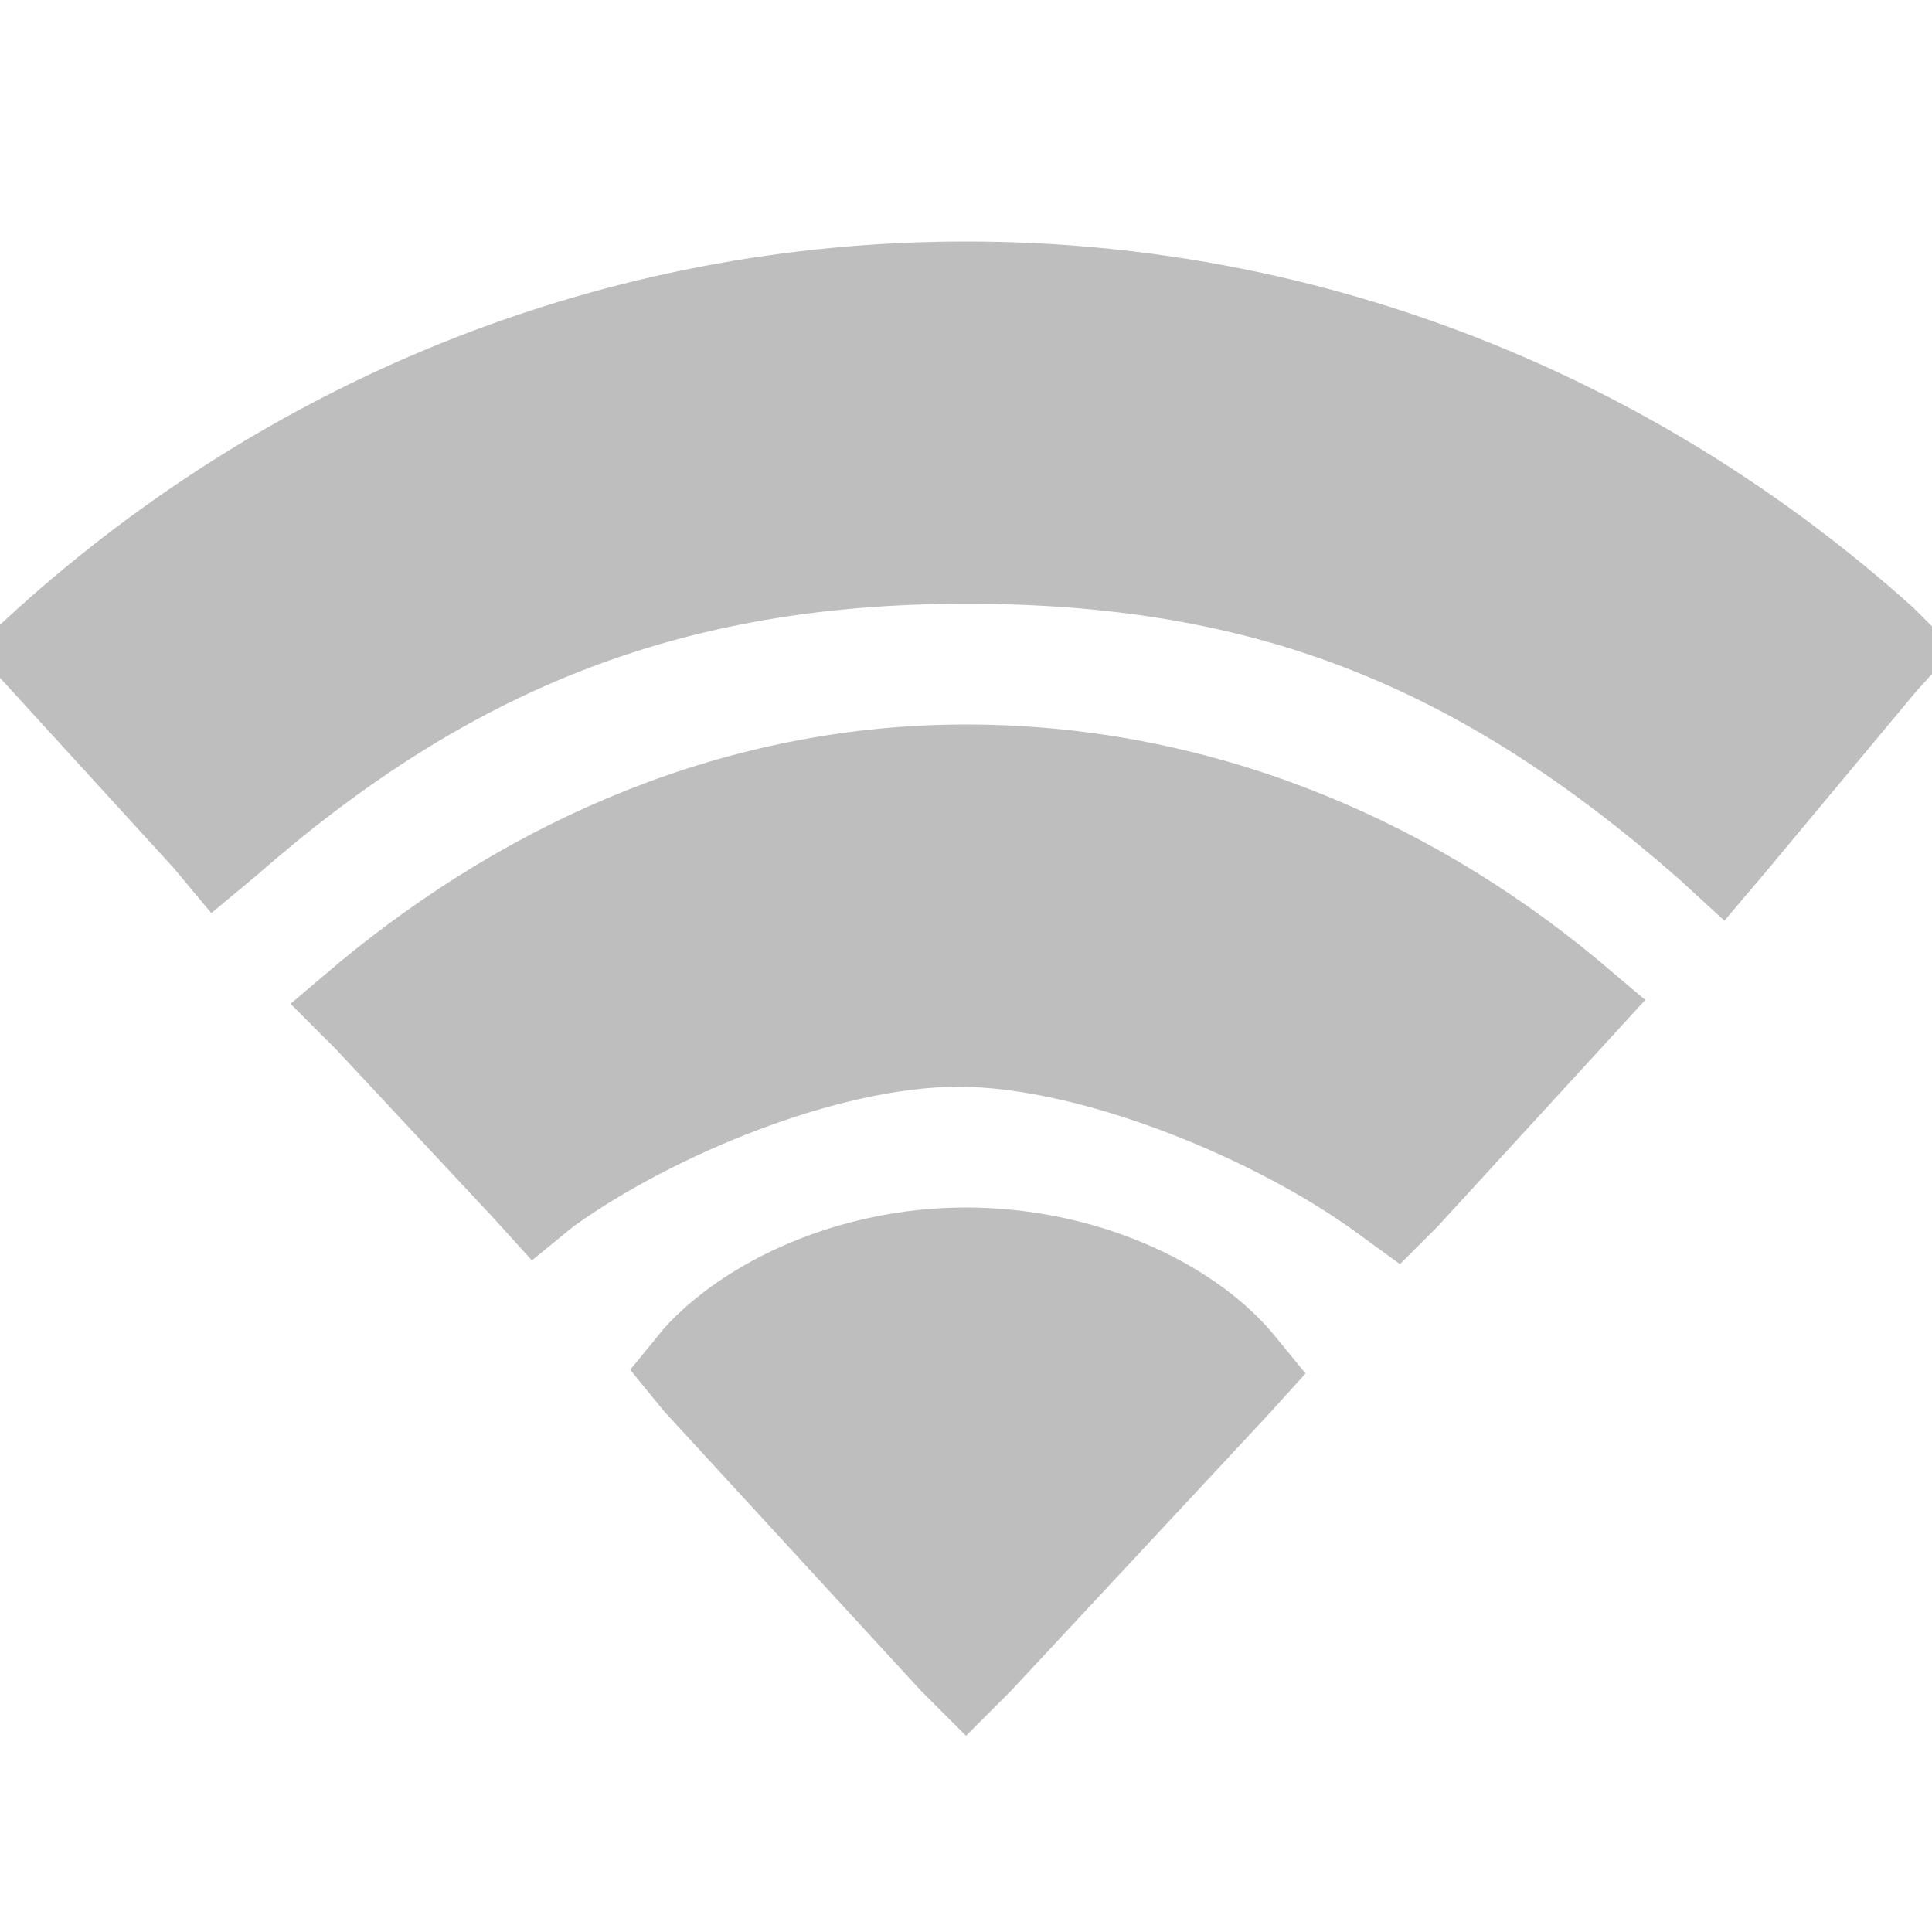
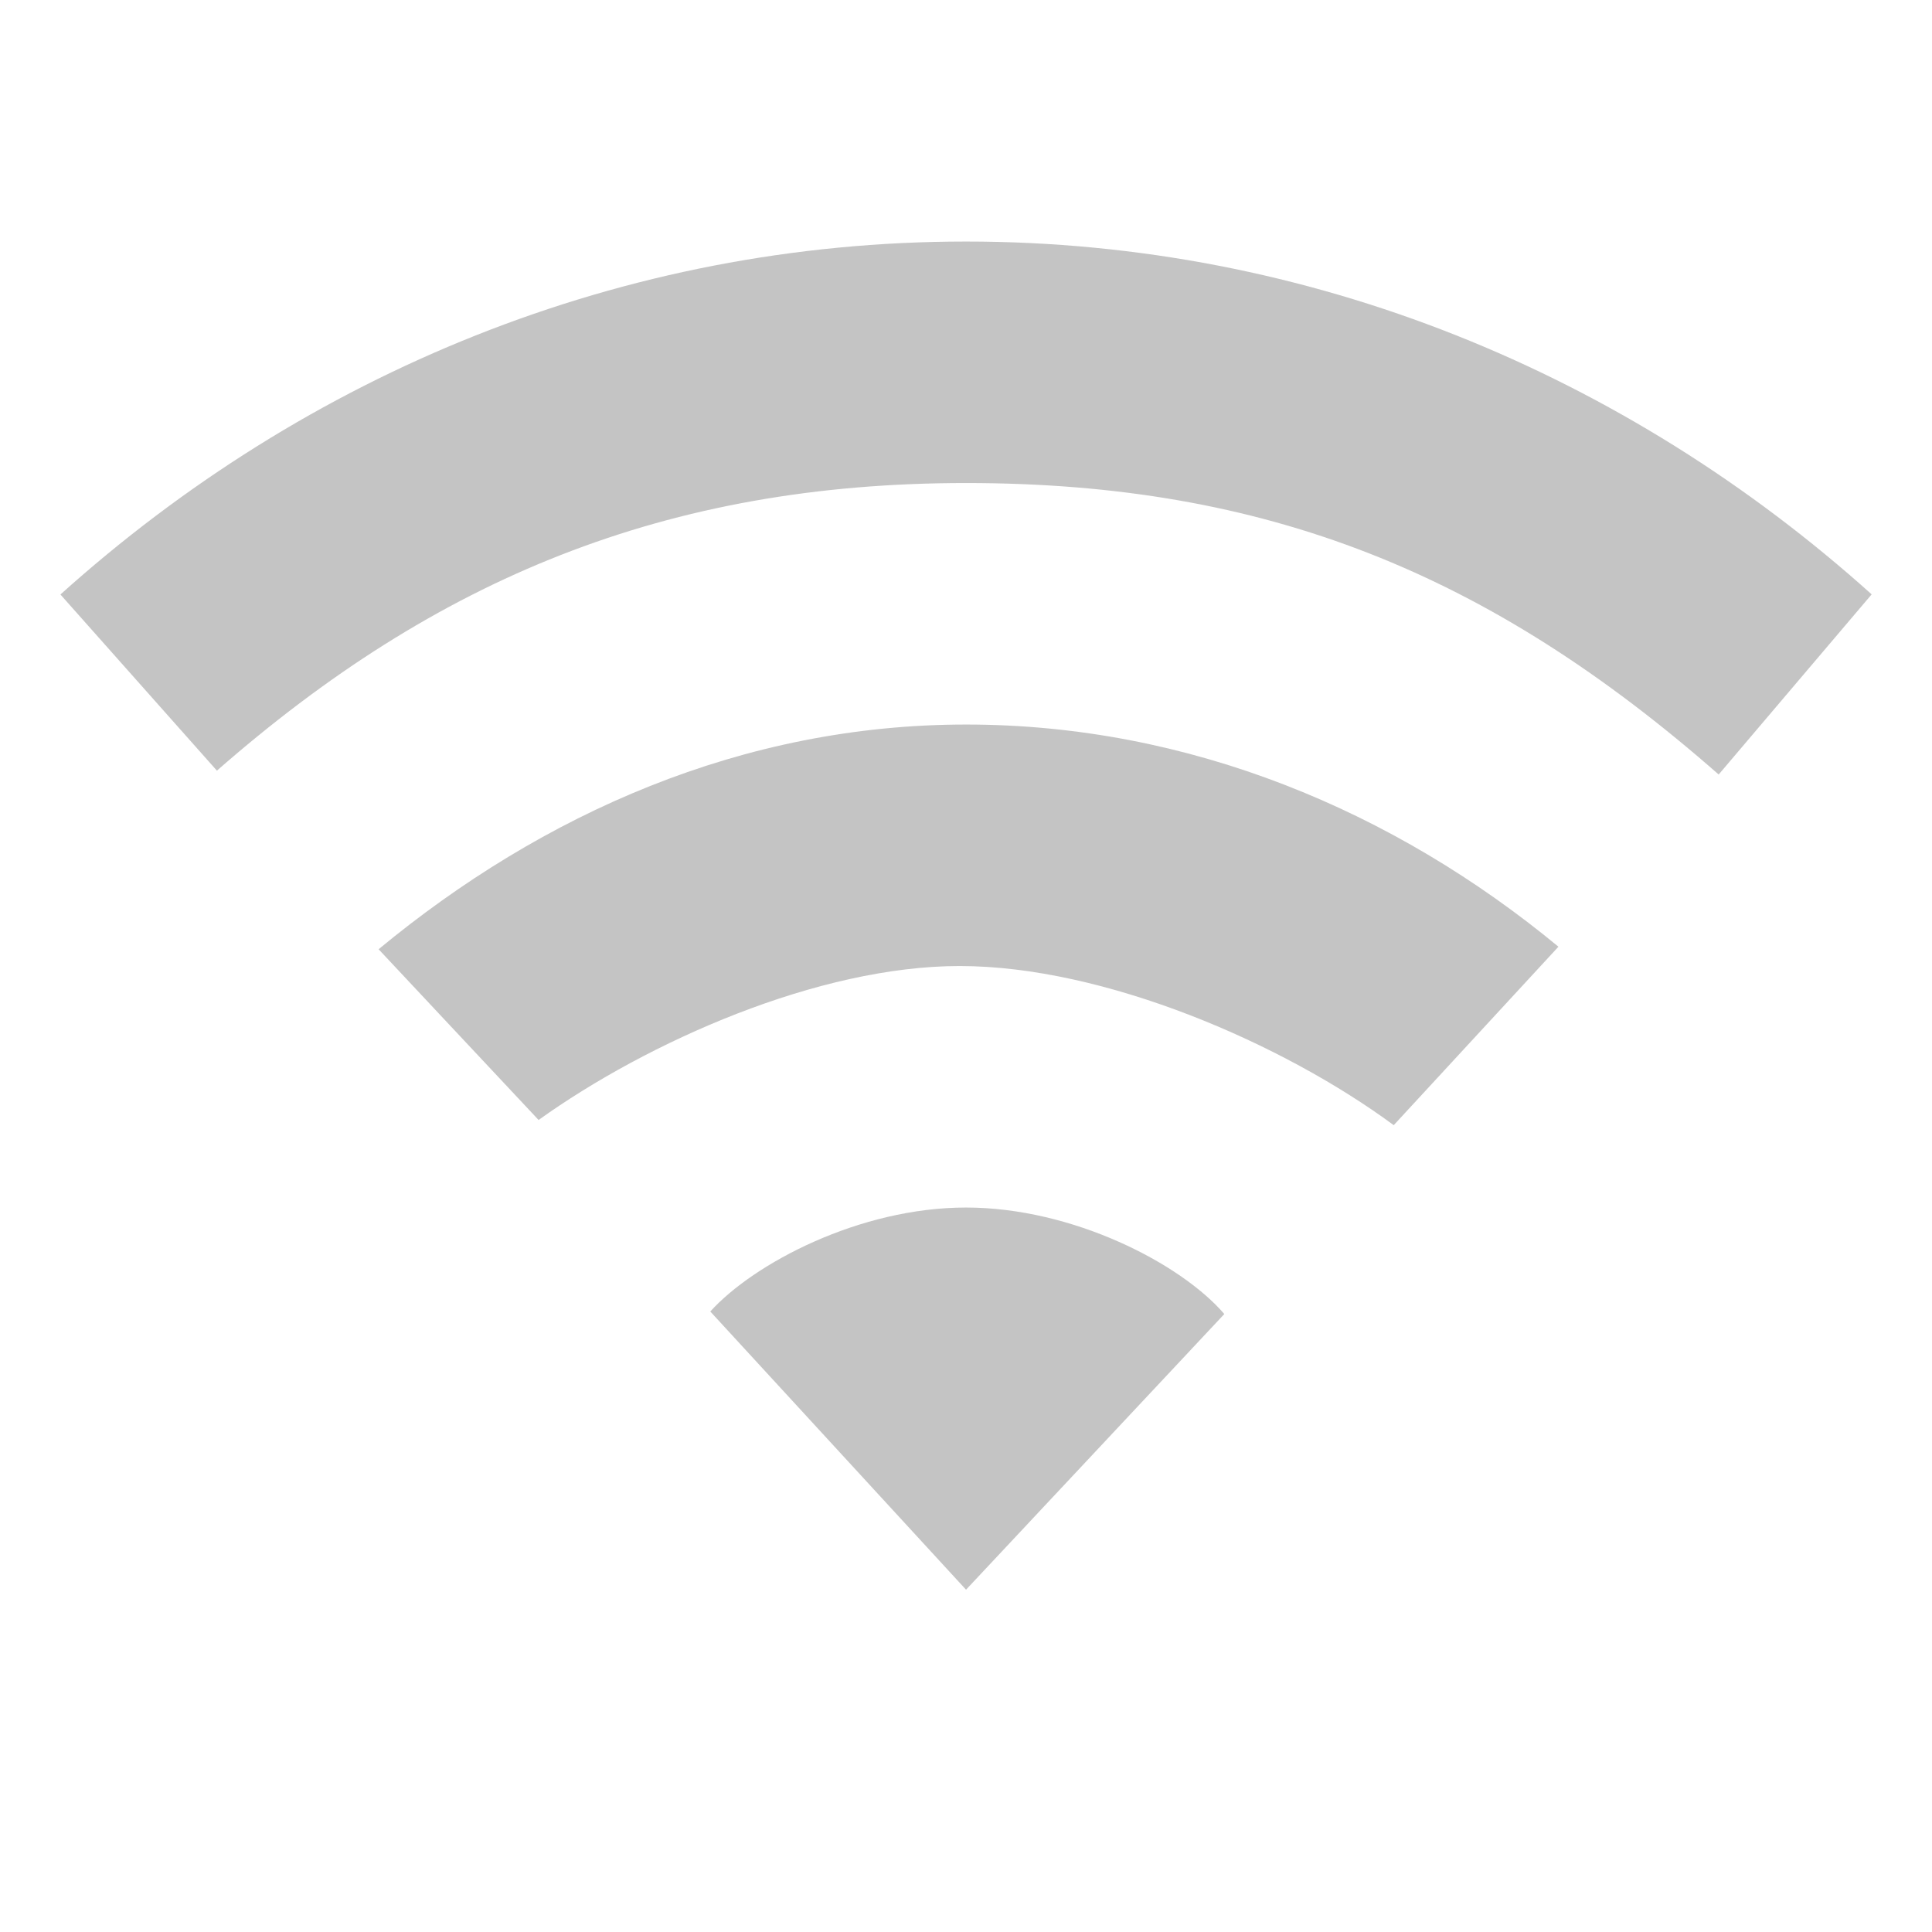
- <svg xmlns="http://www.w3.org/2000/svg" width="16px" height="16px" id="svg10078" version="1.1">
-   <defs id="defs10080">
-     <linearGradient id="linearGradient2867-449-88-871-390-598-476-591-434-148-57-177-8-2">
-       <stop offset="0" style="stop-color:#90dbec;stop-opacity:1" id="stop3750-5-2" />
-       <stop offset="0.262" style="stop-color:#55c1ec;stop-opacity:1" id="stop3752-7-4" />
-       <stop offset="0.705" style="stop-color:#3689e6;stop-opacity:1" id="stop3754-4-7" />
-       <stop offset="1" style="stop-color:#2b63a0;stop-opacity:1" id="stop3756-1-7" />
-     </linearGradient>
-     <linearGradient id="linearGradient3707-319-631-407-324-5-4">
-       <stop offset="0" style="stop-color:#185f9a;stop-opacity:1" id="stop3760-9-8" />
-       <stop offset="1" style="stop-color:#599ec9;stop-opacity:1" id="stop3762-7-1" />
-     </linearGradient>
-     <linearGradient id="linearGradient4181">
-       <stop offset="0" style="stop-color:#ffffff;stop-opacity:1" id="stop4183" />
-       <stop offset="1" style="stop-color:#ffffff;stop-opacity:0" id="stop4185" />
-     </linearGradient>
-   </defs>
+ <svg xmlns="http://www.w3.org/2000/svg" version="1.1" width="16" height="16" id="svg3828">
+   <defs id="defs3830" />
  <g id="layer1">
-     <path style="font-size:medium;font-style:normal;font-variant:normal;font-weight:normal;font-stretch:normal;text-indent:0;text-align:start;text-decoration:none;line-height:normal;letter-spacing:normal;word-spacing:normal;text-transform:none;direction:ltr;block-progression:tb;writing-mode:lr-tb;text-anchor:start;baseline-shift:baseline;color:#000000;fill:#bebebe;fill-opacity:1;fill-rule:nonzero;stroke:none;stroke-width:1;marker:none;visibility:visible;display:inline;overflow:visible;enable-background:accumulate;font-family:Sans;-inkscape-font-specification:Sans" d="M 8,2 C 5.019,2 2.273,3.129 0.156,5.031 L -0.219,5.375 0.125,5.75 1.438,7.188 1.75,7.562 2.125,7.25 C 3.868,5.722 5.62,5 8,5 c 2.386,0 4.073,0.672 5.906,2.281 l 0.375,0.344 0.344,-0.406 1.25,-1.5 L 16.188,5.375 15.844,5.031 C 13.727,3.129 10.981,2 8,2 z M 8,6 C 6.019,6 4.244,6.785 2.812,7.969 l -0.406,0.344 0.375,0.375 1.312,1.406 0.312,0.344 L 4.75,10.156 C 5.58,9.561 6.946,9 7.938,9 8.958,9 10.416,9.603 11.25,10.219 l 0.344,0.25 0.312,-0.312 1.375,-1.5 L 13.625,8.281 13.219,7.938 C 11.781,6.749 9.977,6 8,6 z m 0,4 C 6.942,10 6.001,10.447 5.5,11 L 5.219,11.344 5.5,11.688 7.625,14 8,14.375 8.375,14 10.5,11.719 10.812,11.375 10.531,11.031 C 10.023,10.441 9.058,10 8,10 z" id="path4112-19-69-3" />
+     <g transform="translate(-0.02867384,-0.7867384)" id="layer1-6" style="opacity:0.9;color:#bebebe;fill:#bebebe;fill-opacity:1;fill-rule:nonzero;stroke:none;stroke-width:1;marker:none;visibility:visible;display:inline;overflow:visible;enable-background:accumulate">
+       <path d="m 8.029,10.787 c -0.884,0 -1.758,0.463 -2.118,0.861 l 2.118,2.304 2.139,-2.283 C 9.808,11.25 8.912,10.787 8.029,10.787 z m 0,-4 c -1.848,0 -3.504,0.736 -4.865,1.861 l 1.325,1.414 c 0.906,-0.649 2.317,-1.275 3.487,-1.275 1.198,0 2.676,0.64 3.595,1.318 L 12.935,8.627 C 11.574,7.502 9.877,6.787 8.029,6.787 z m 0,-4 c -2.853,0 -5.468,1.096 -7.5,2.923 l 1.296,1.459 c 1.812,-1.588 3.718,-2.382 6.204,-2.382 2.486,0 4.334,0.747 6.233,2.414 l 1.267,-1.492 C 13.497,3.883 10.882,2.787 8.029,2.787 z" id="path4112-19-69-3" style="color:#bebebe;fill:#bebebe;fill-opacity:1;fill-rule:nonzero;stroke:none;stroke-width:1;marker:none;visibility:visible;display:inline;overflow:visible;enable-background:accumulate" />
+     </g>
  </g>
</svg>
